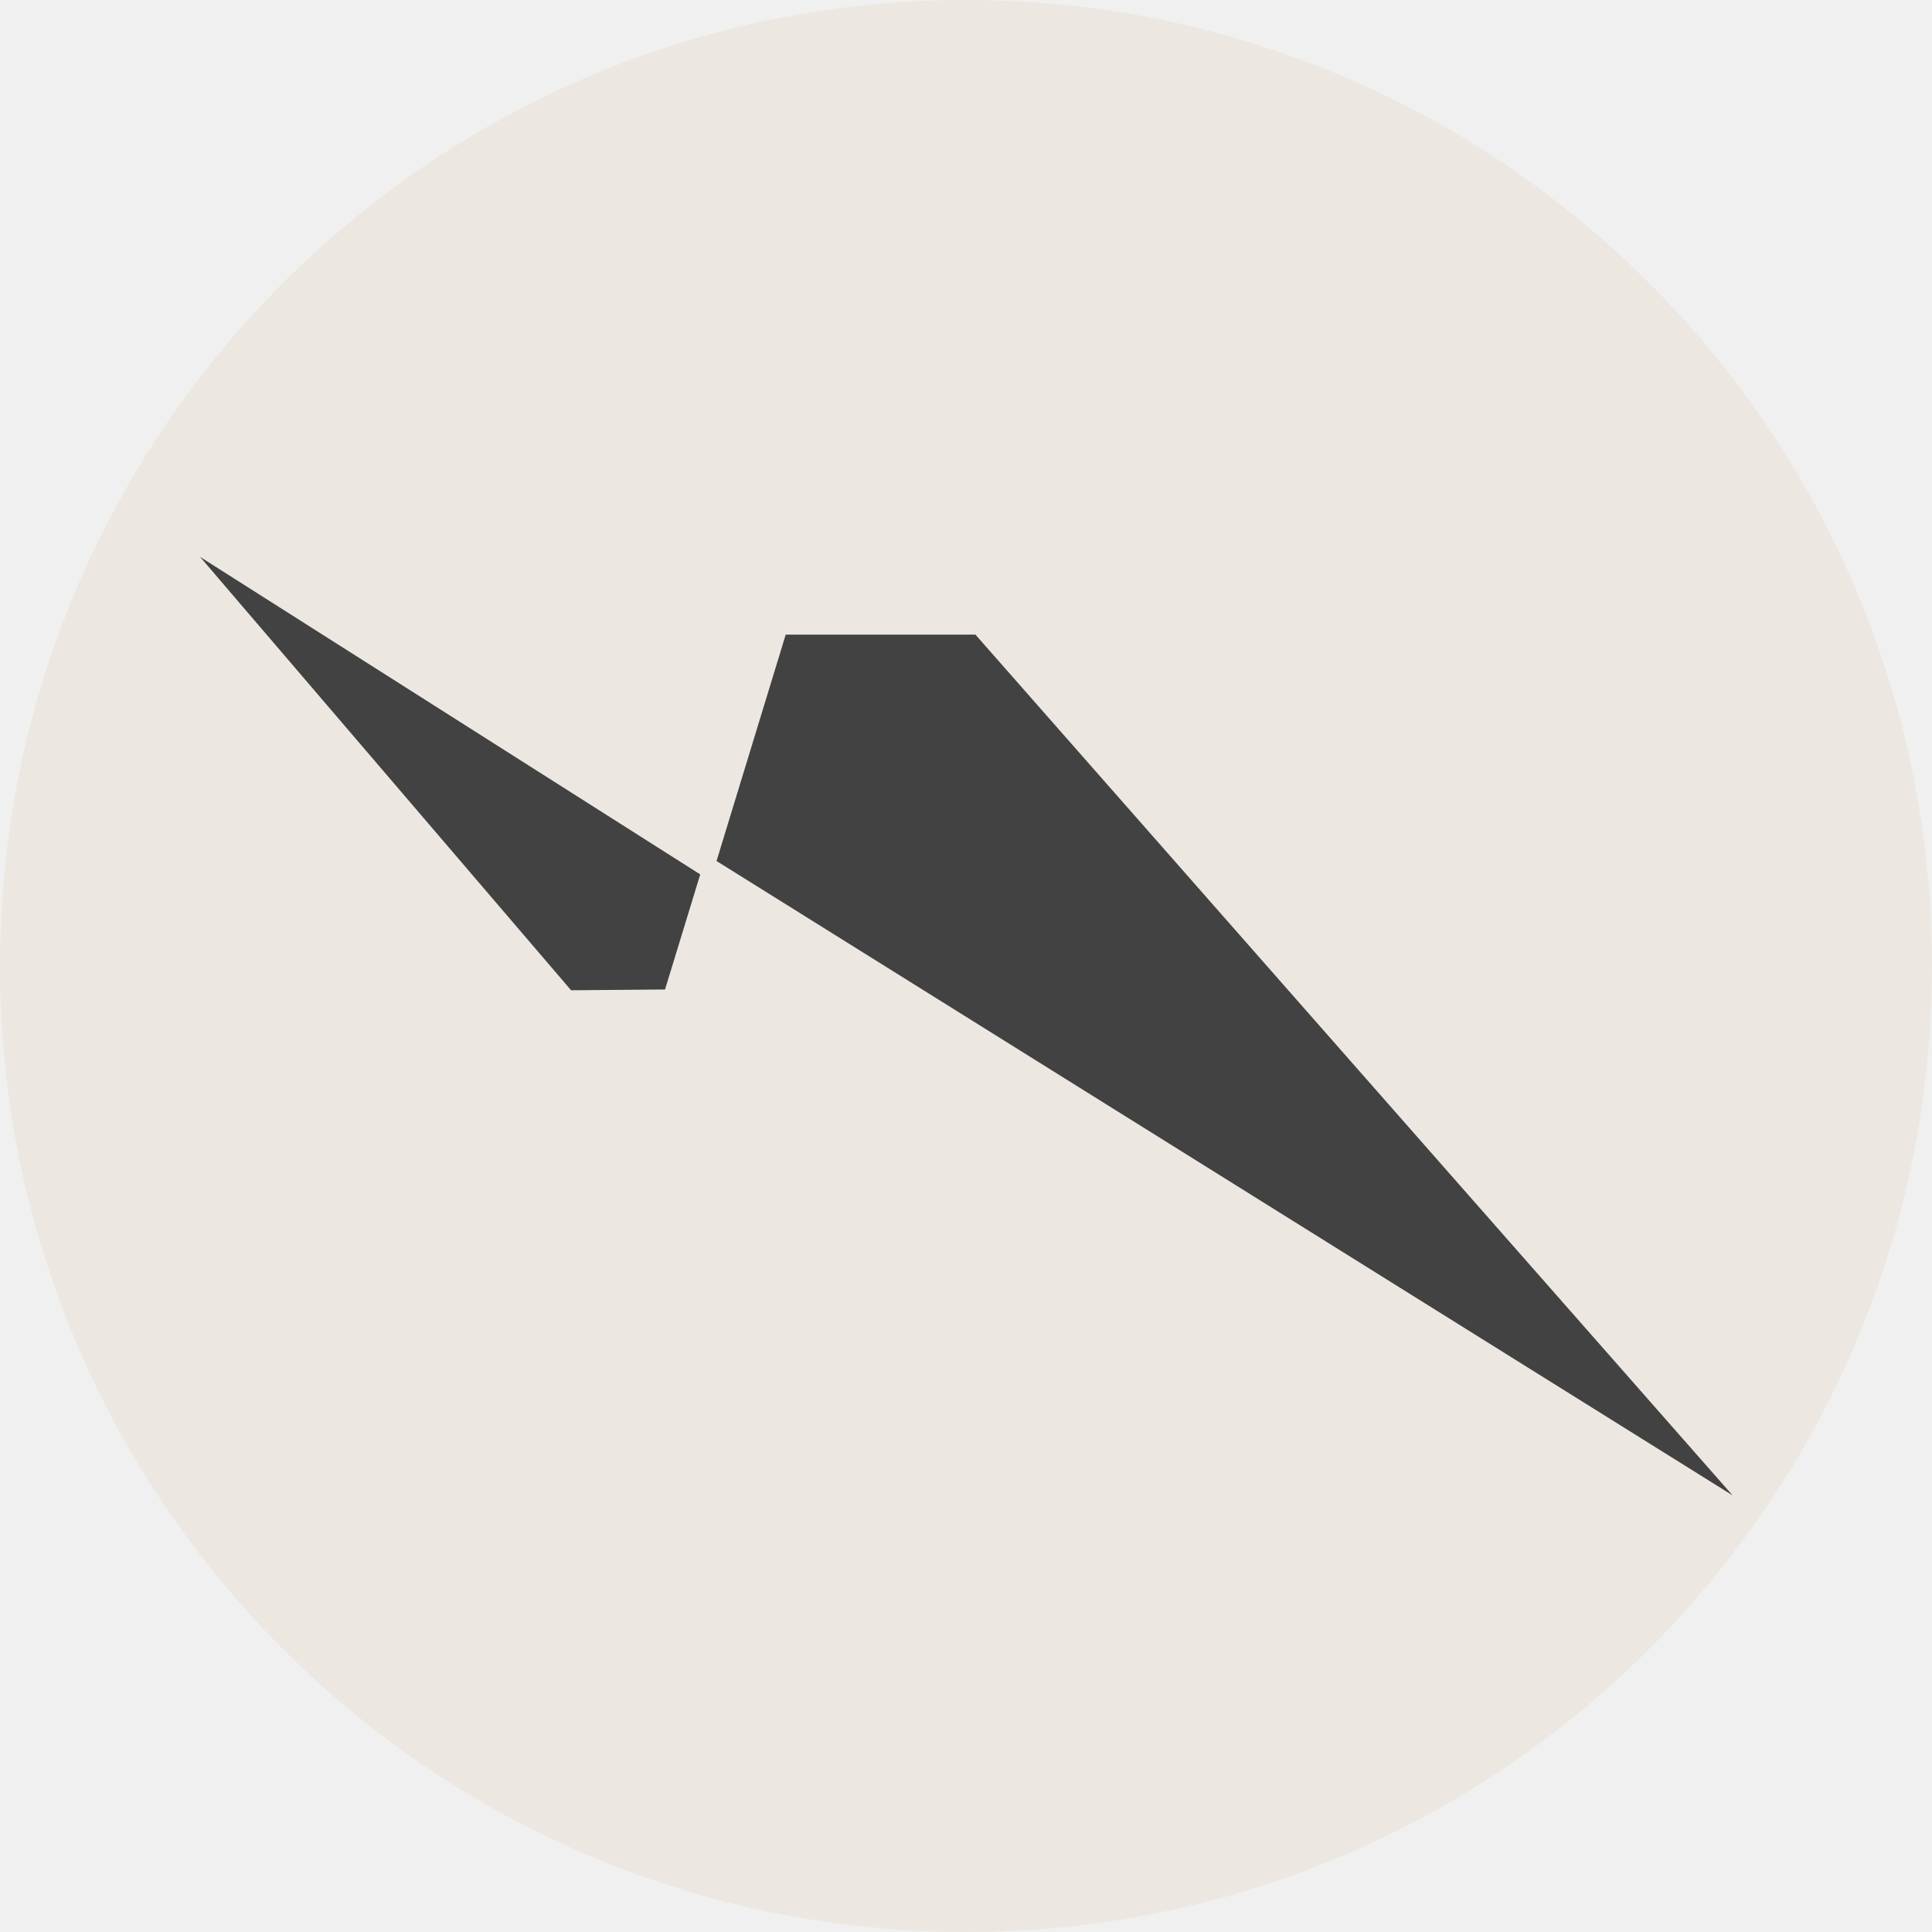
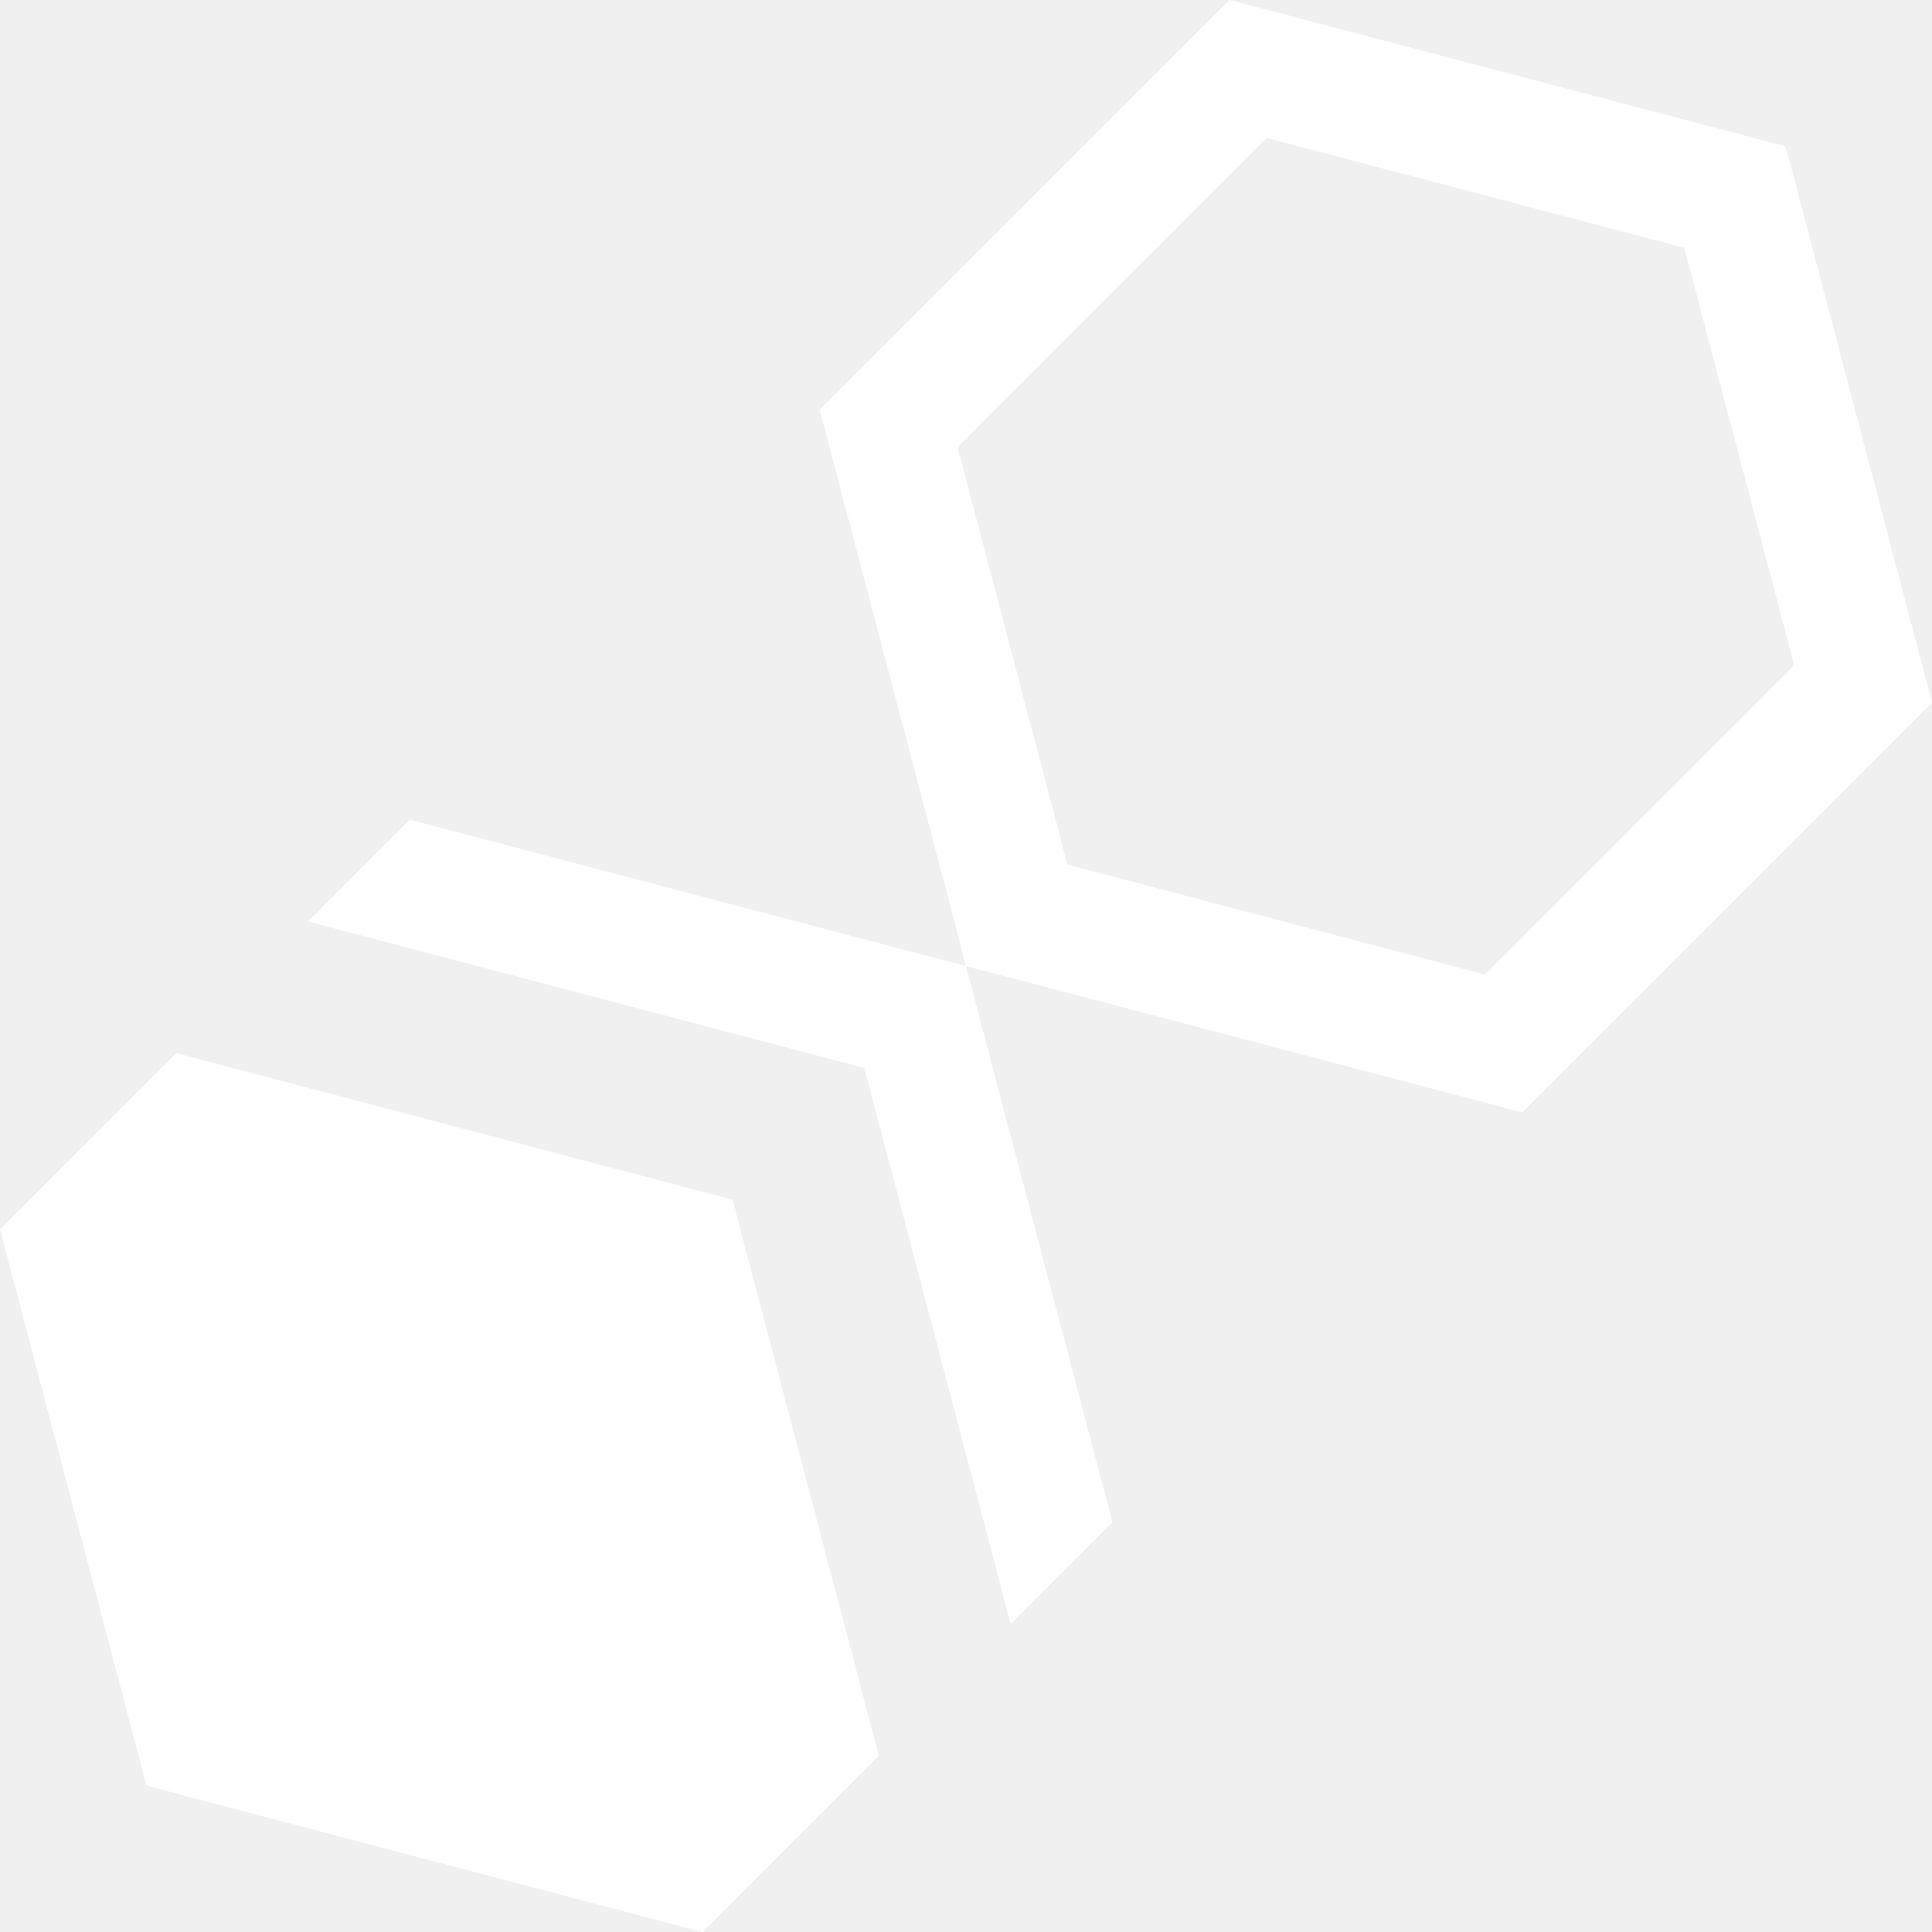
- <svg xmlns="http://www.w3.org/2000/svg" width="32" height="32" viewBox="0 0 32 32">
-   <defs>
-     <clipPath id="clip-path">
-       <rect id="矩形_1416" data-name="矩形 1416" width="32" height="32" transform="translate(681 314)" fill="#fff" stroke="#707070" stroke-width="1" />
-     </clipPath>
-   </defs>
-   <g id="蒙版组_229" data-name="蒙版组 229" transform="translate(-681 -314)" clip-path="url(#clip-path)">
-     <g id="组_41072" data-name="组 41072">
-       <rect id="矩形_1415" data-name="矩形 1415" width="32" height="32" rx="16" transform="translate(681 314)" fill="#ece8e1" />
-       <path id="形状结合" d="M172.383,632.544l-12.541-14.257H156.7l-1.146,3.75ZM147,617l6.145,7.178,1.556-.013.583-1.906Z" transform="translate(537.314 -293.776)" fill="#424242" fill-rule="evenodd" />
-     </g>
-   </g>
+ <svg xmlns="http://www.w3.org/2000/svg" width="124.687" height="124.687" viewBox="0 0 124.687 124.687">
+   <path id="路径_60892" data-name="路径 60892" d="M12.758,118.55l-9.45-35.9L14.686,71.276l35.9,9.457,9.442,35.885v0h0L48.65,128ZM59.089,72.233l-35.9-9.453,6.565-6.572L65.65,65.654l9.45,35.892v0h0l-6.565,6.568Zm6.565-6.579-9.446-35.9,26.45-26.45,35.892,9.446L128,48.65,101.55,75.1Zm-.547-33.489L72.2,59.107,99.143,66.2,119.1,46.244,112.007,19.3,85.06,12.208Z" transform="translate(-3.308 -3.308)" fill="#fff" />
</svg>
